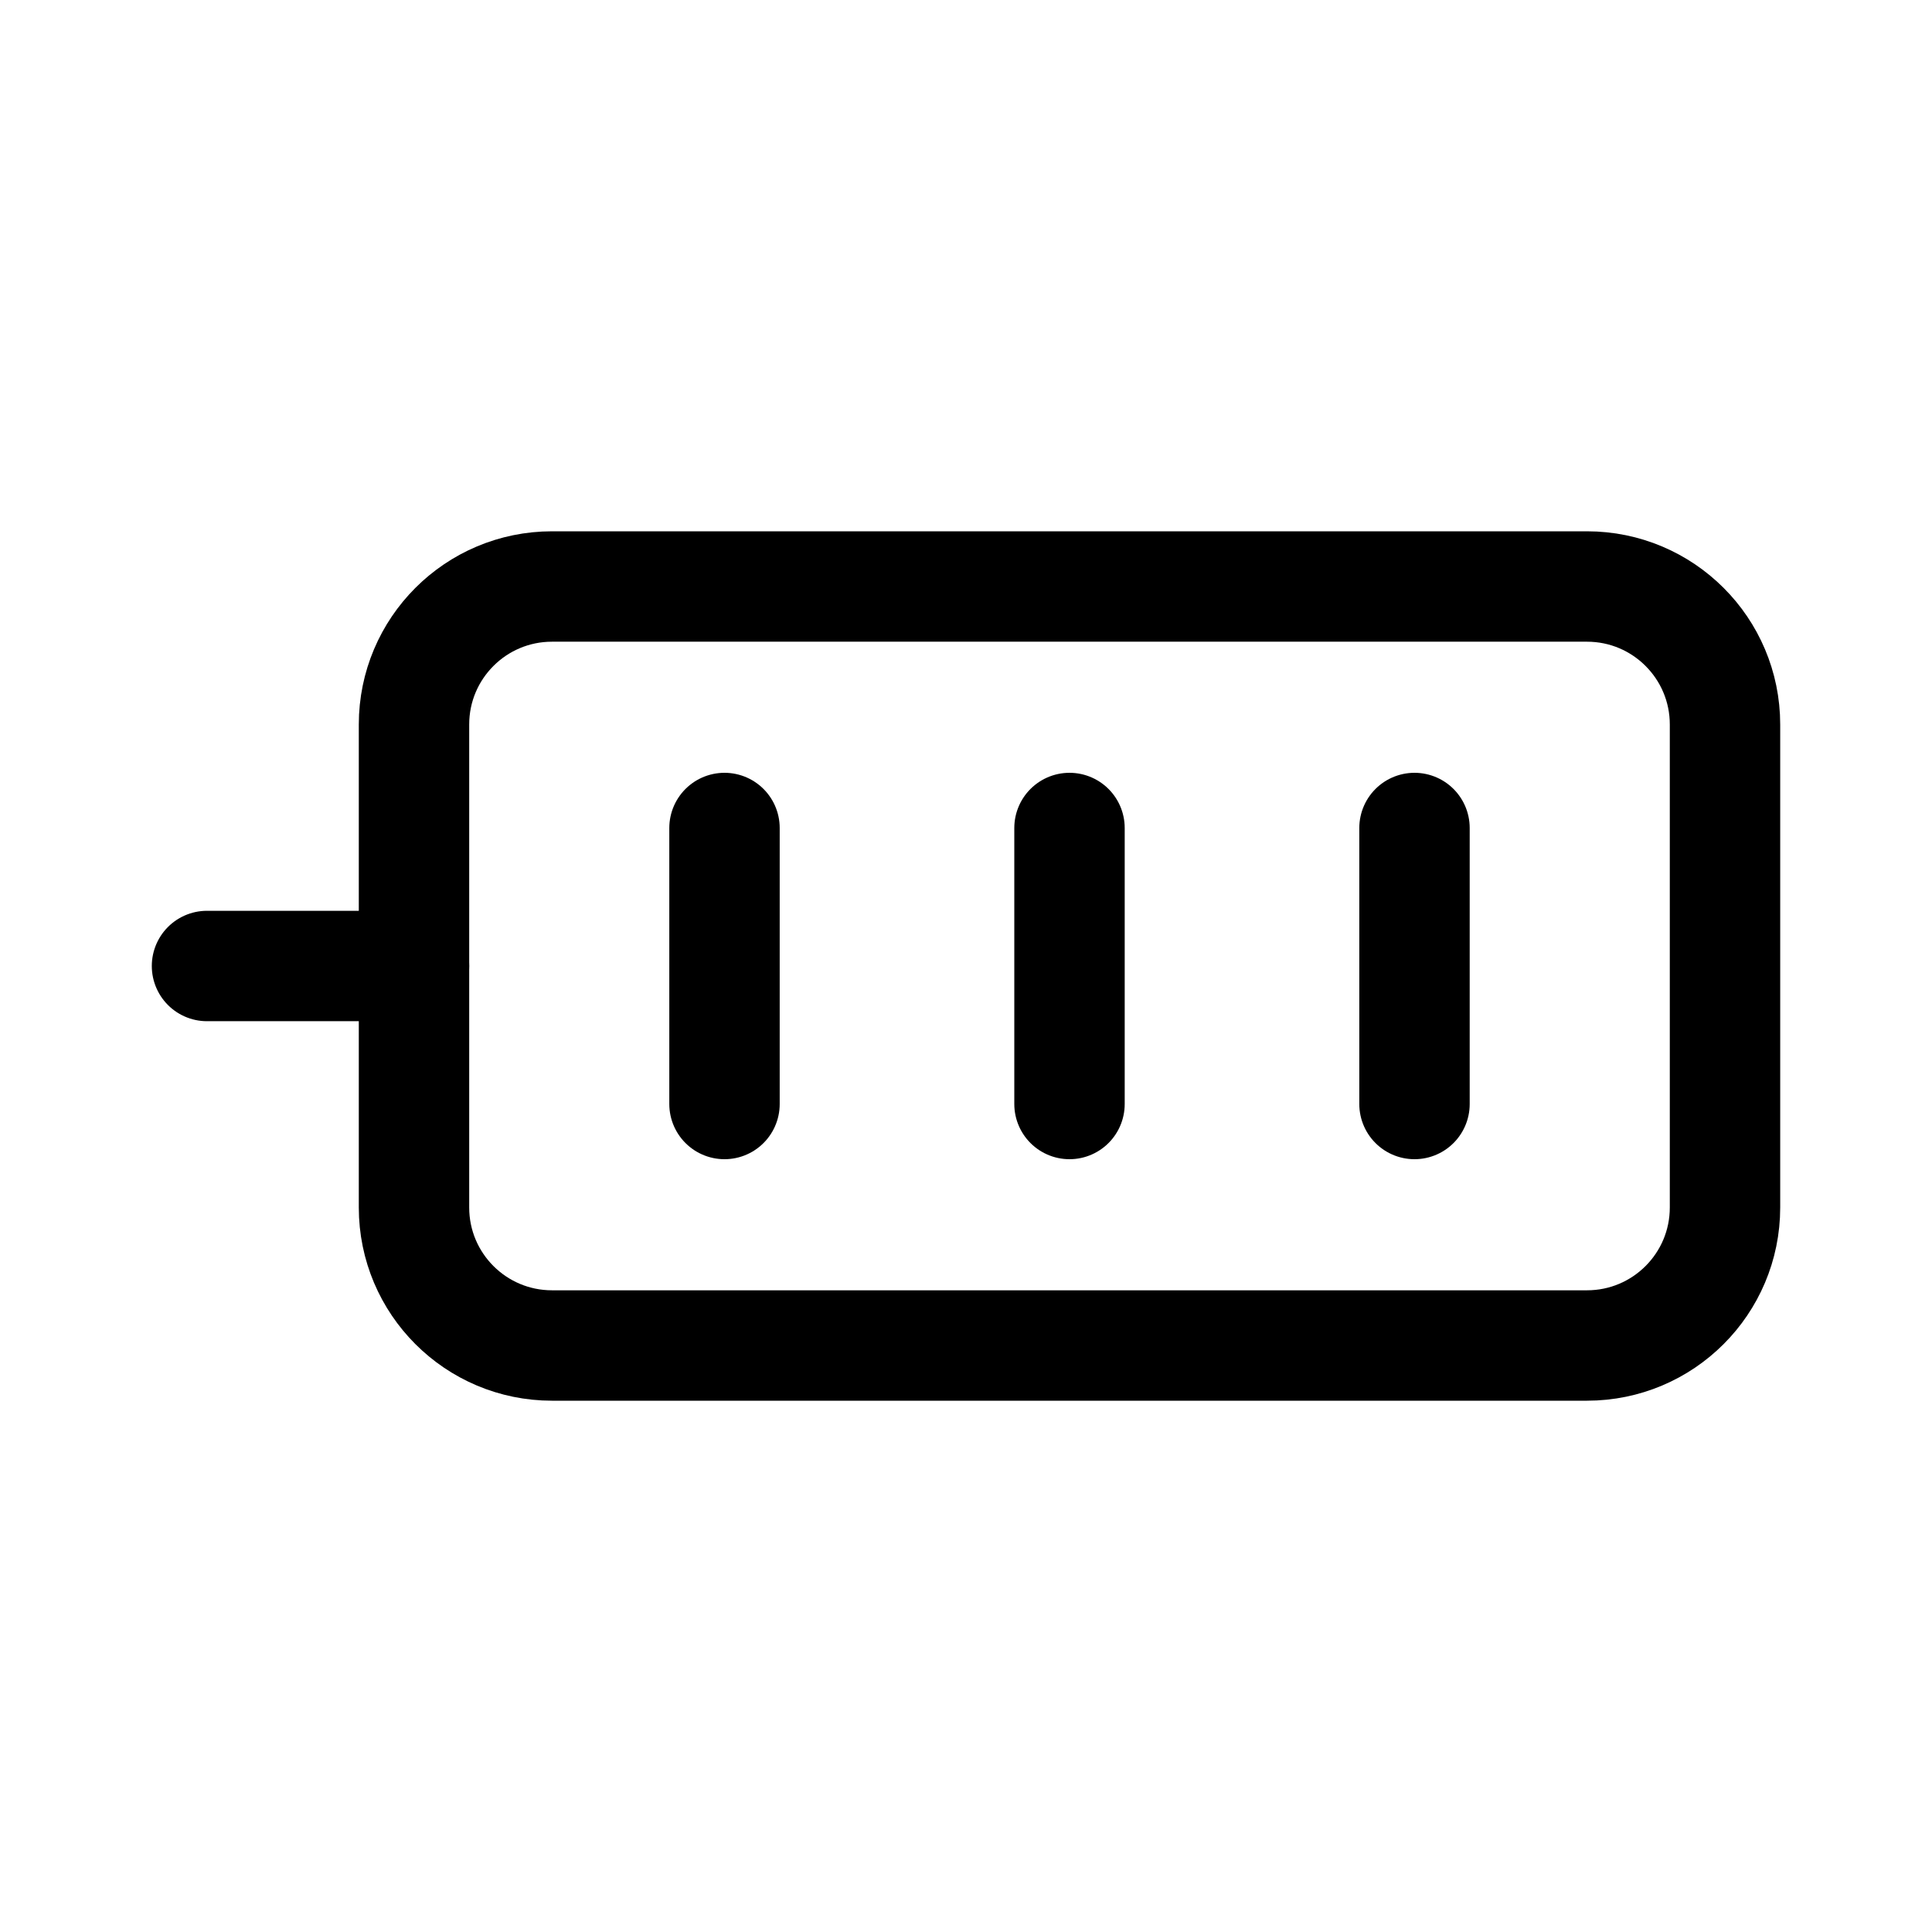
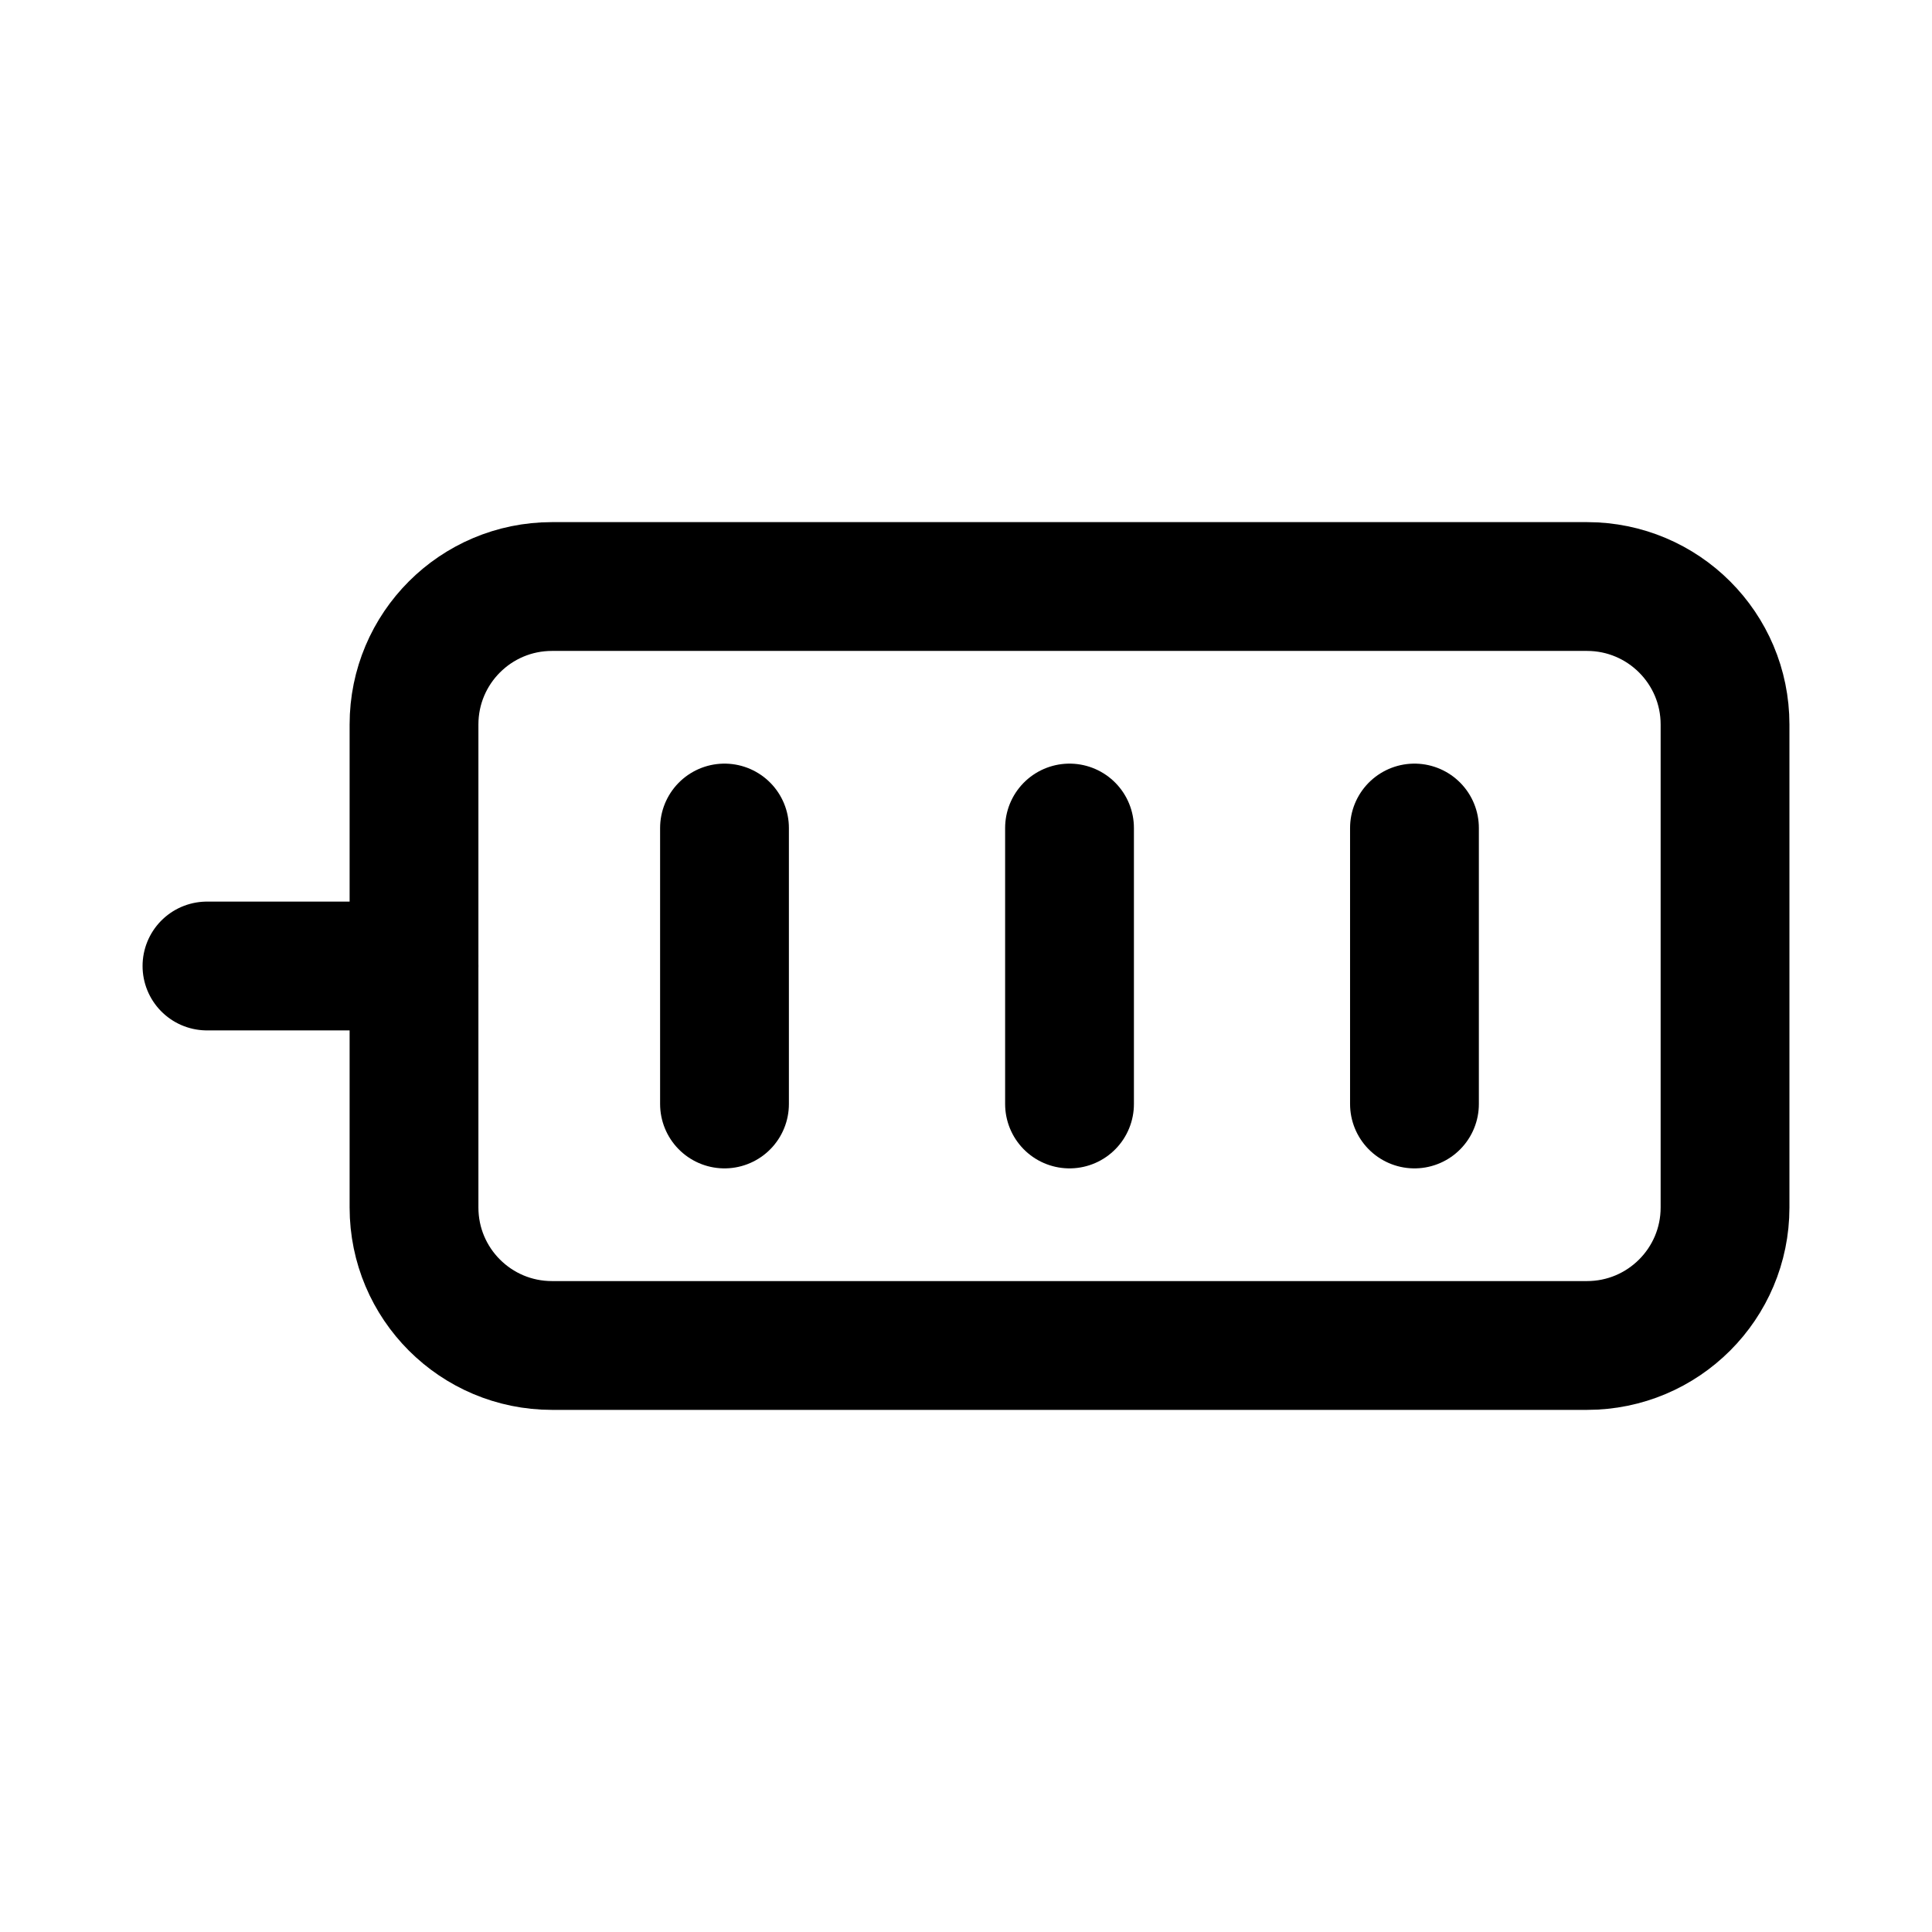
- <svg xmlns="http://www.w3.org/2000/svg" viewBox="0 0 28 28" fill="none" stroke="currentColor" stroke-width="1.6" stroke-linecap="round" stroke-linejoin="round">
-   <rect x="6" y="8.5" width="19" height="11" rx="2" />
-   <path d="M10.5 12v4M15.5 12v4M20.5 12v4" />
-   <path d="M3 14h3" />
+ <svg xmlns="http://www.w3.org/2000/svg" width="24" height="24" viewBox="0 0 24 24" fill="none">
+   <path d="M19.714 7.286H6.857C5.91 7.286 5.143 8.053 5.143 9V15C5.143 15.947 5.91 16.714 6.857 16.714H19.714C20.661 16.714 21.429 15.947 21.429 15V9C21.429 8.053 20.661 7.286 19.714 7.286Z" stroke="currentColor" stroke-width="1.6" stroke-linecap="round" stroke-linejoin="round" />
+   <path d="M9 10.286V13.714M13.286 10.286V13.714M17.571 10.286V13.714" stroke="currentColor" stroke-width="1.6" stroke-linecap="round" stroke-linejoin="round" />
+   <path d="M2.571 12H5.143" stroke="currentColor" stroke-width="1.6" stroke-linecap="round" stroke-linejoin="round" />
</svg>
